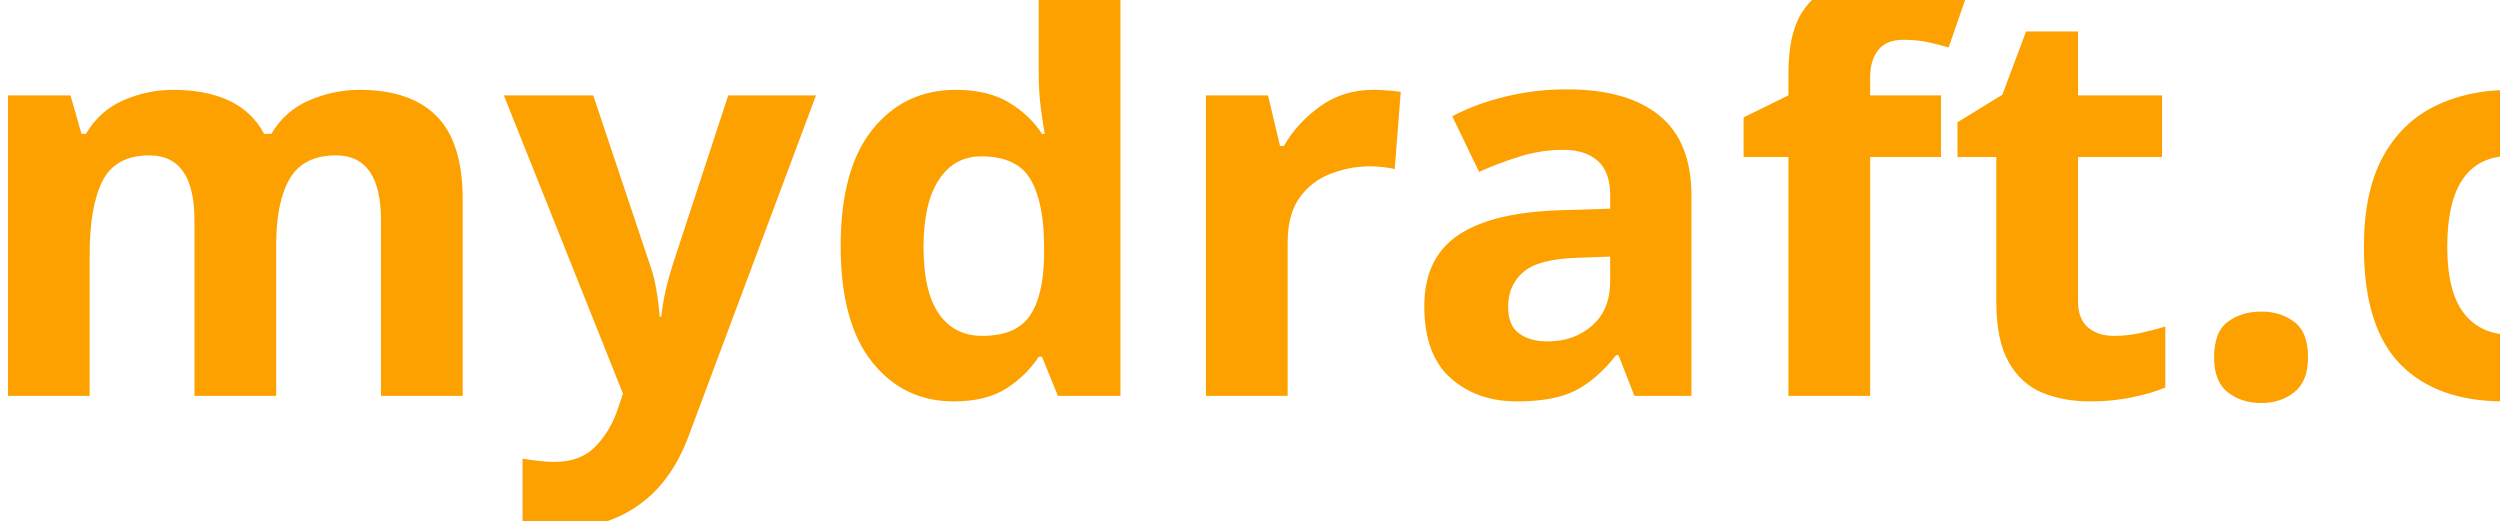
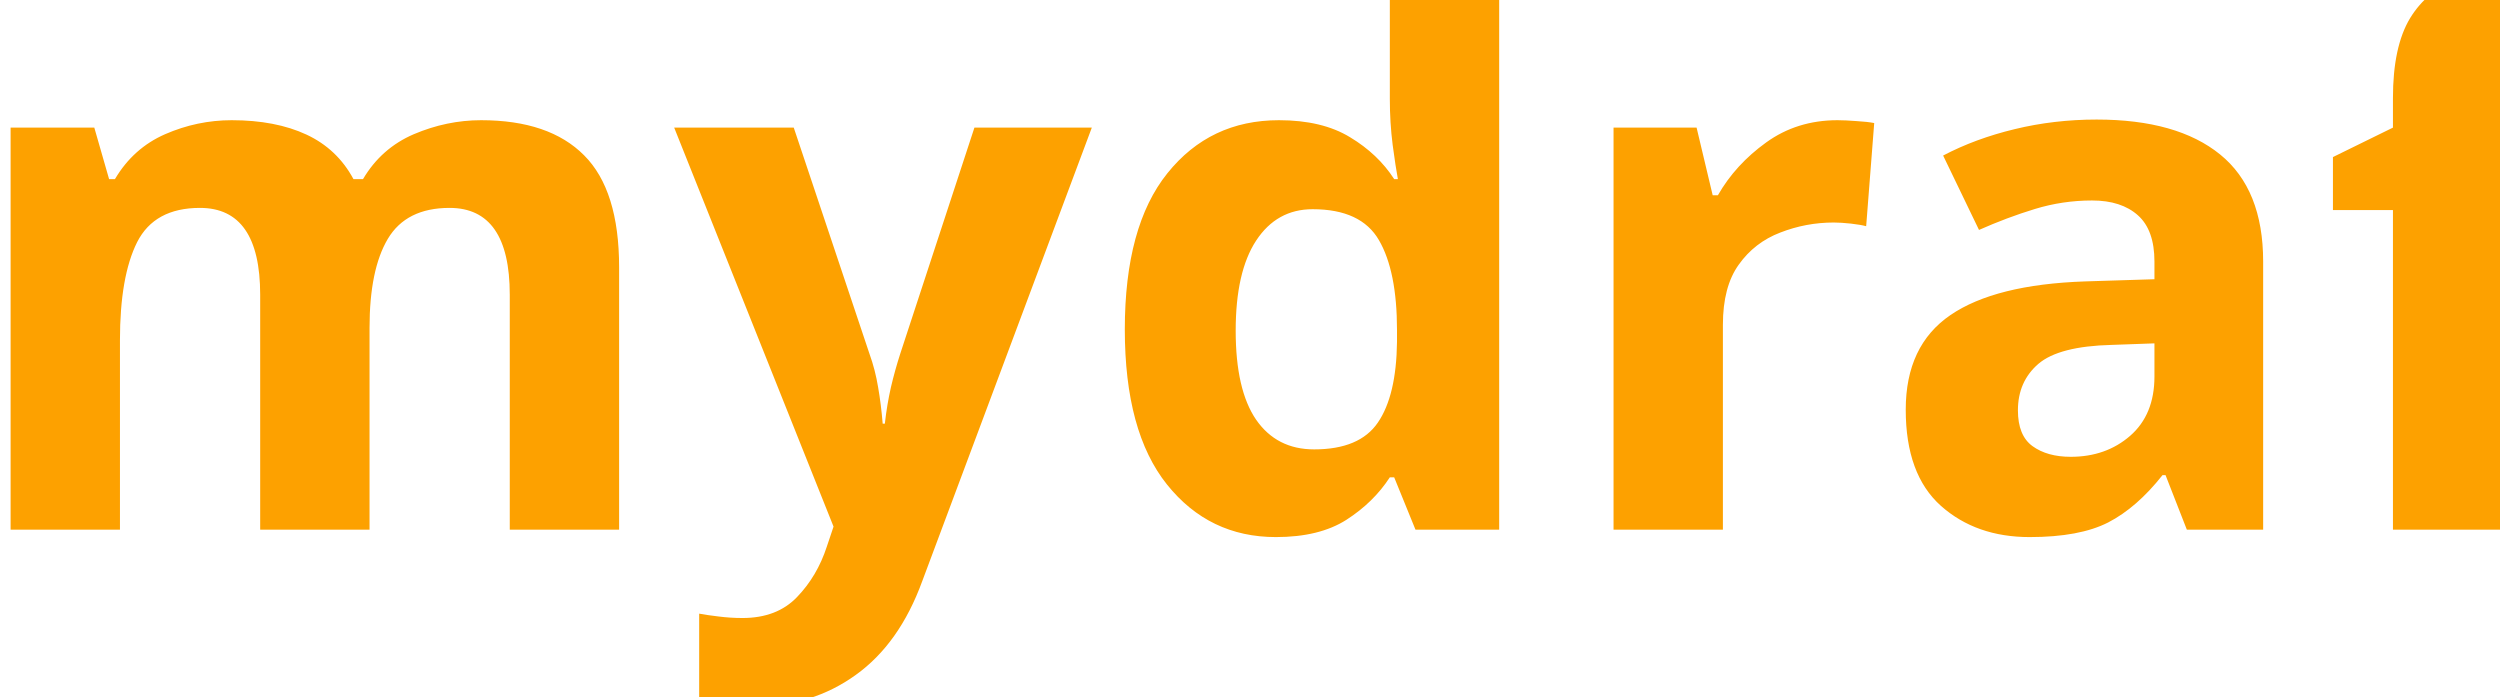
- <svg xmlns="http://www.w3.org/2000/svg" width="240mm" height="50mm" viewBox="0 0 240 50" version="1.1" id="svg8">
+ <svg xmlns="http://www.w3.org/2000/svg" width="179.37mm" height="50mm" viewBox="0 0 179.37 50" version="1.1" id="svg8">
  <defs id="defs2" />
-   <g id="layer1" transform="translate(0,-247)">
+   <g id="layer1" transform="translate(-1.6363507e-7,-247)">
    <text xml:space="preserve" style="font-style:normal;font-variant:normal;font-weight:600;font-stretch:normal;font-size:52.748px;line-height:1.25;font-family:Nunito;-inkscape-font-specification:'Nunito Semi-Bold';letter-spacing:0px;word-spacing:0px;fill:#000000;fill-opacity:1;stroke:none;stroke-width:1.319" x="-3.348" y="284.52" id="text4520" transform="scale(0.9983058,1.001697)">
-       <tspan id="tspan4518" x="-3.348" y="284.52" style="font-style:normal;font-variant:normal;font-weight:bold;font-stretch:normal;font-family:Corbel;-inkscape-font-specification:'Corbel Bold';fill:#fda100;fill-opacity:1;stroke-width:1.319">mydraft.cc</tspan>
+       <tspan id="tspan4518" x="-3.348" y="284.52" style="font-style:normal;font-variant:normal;font-weight:bold;font-stretch:normal;font-family:Corbel;-inkscape-font-specification:'Corbel Bold';fill:#fda100;fill-opacity:1;stroke-width:1.319">mydraft</tspan>
    </text>
  </g>
</svg>
